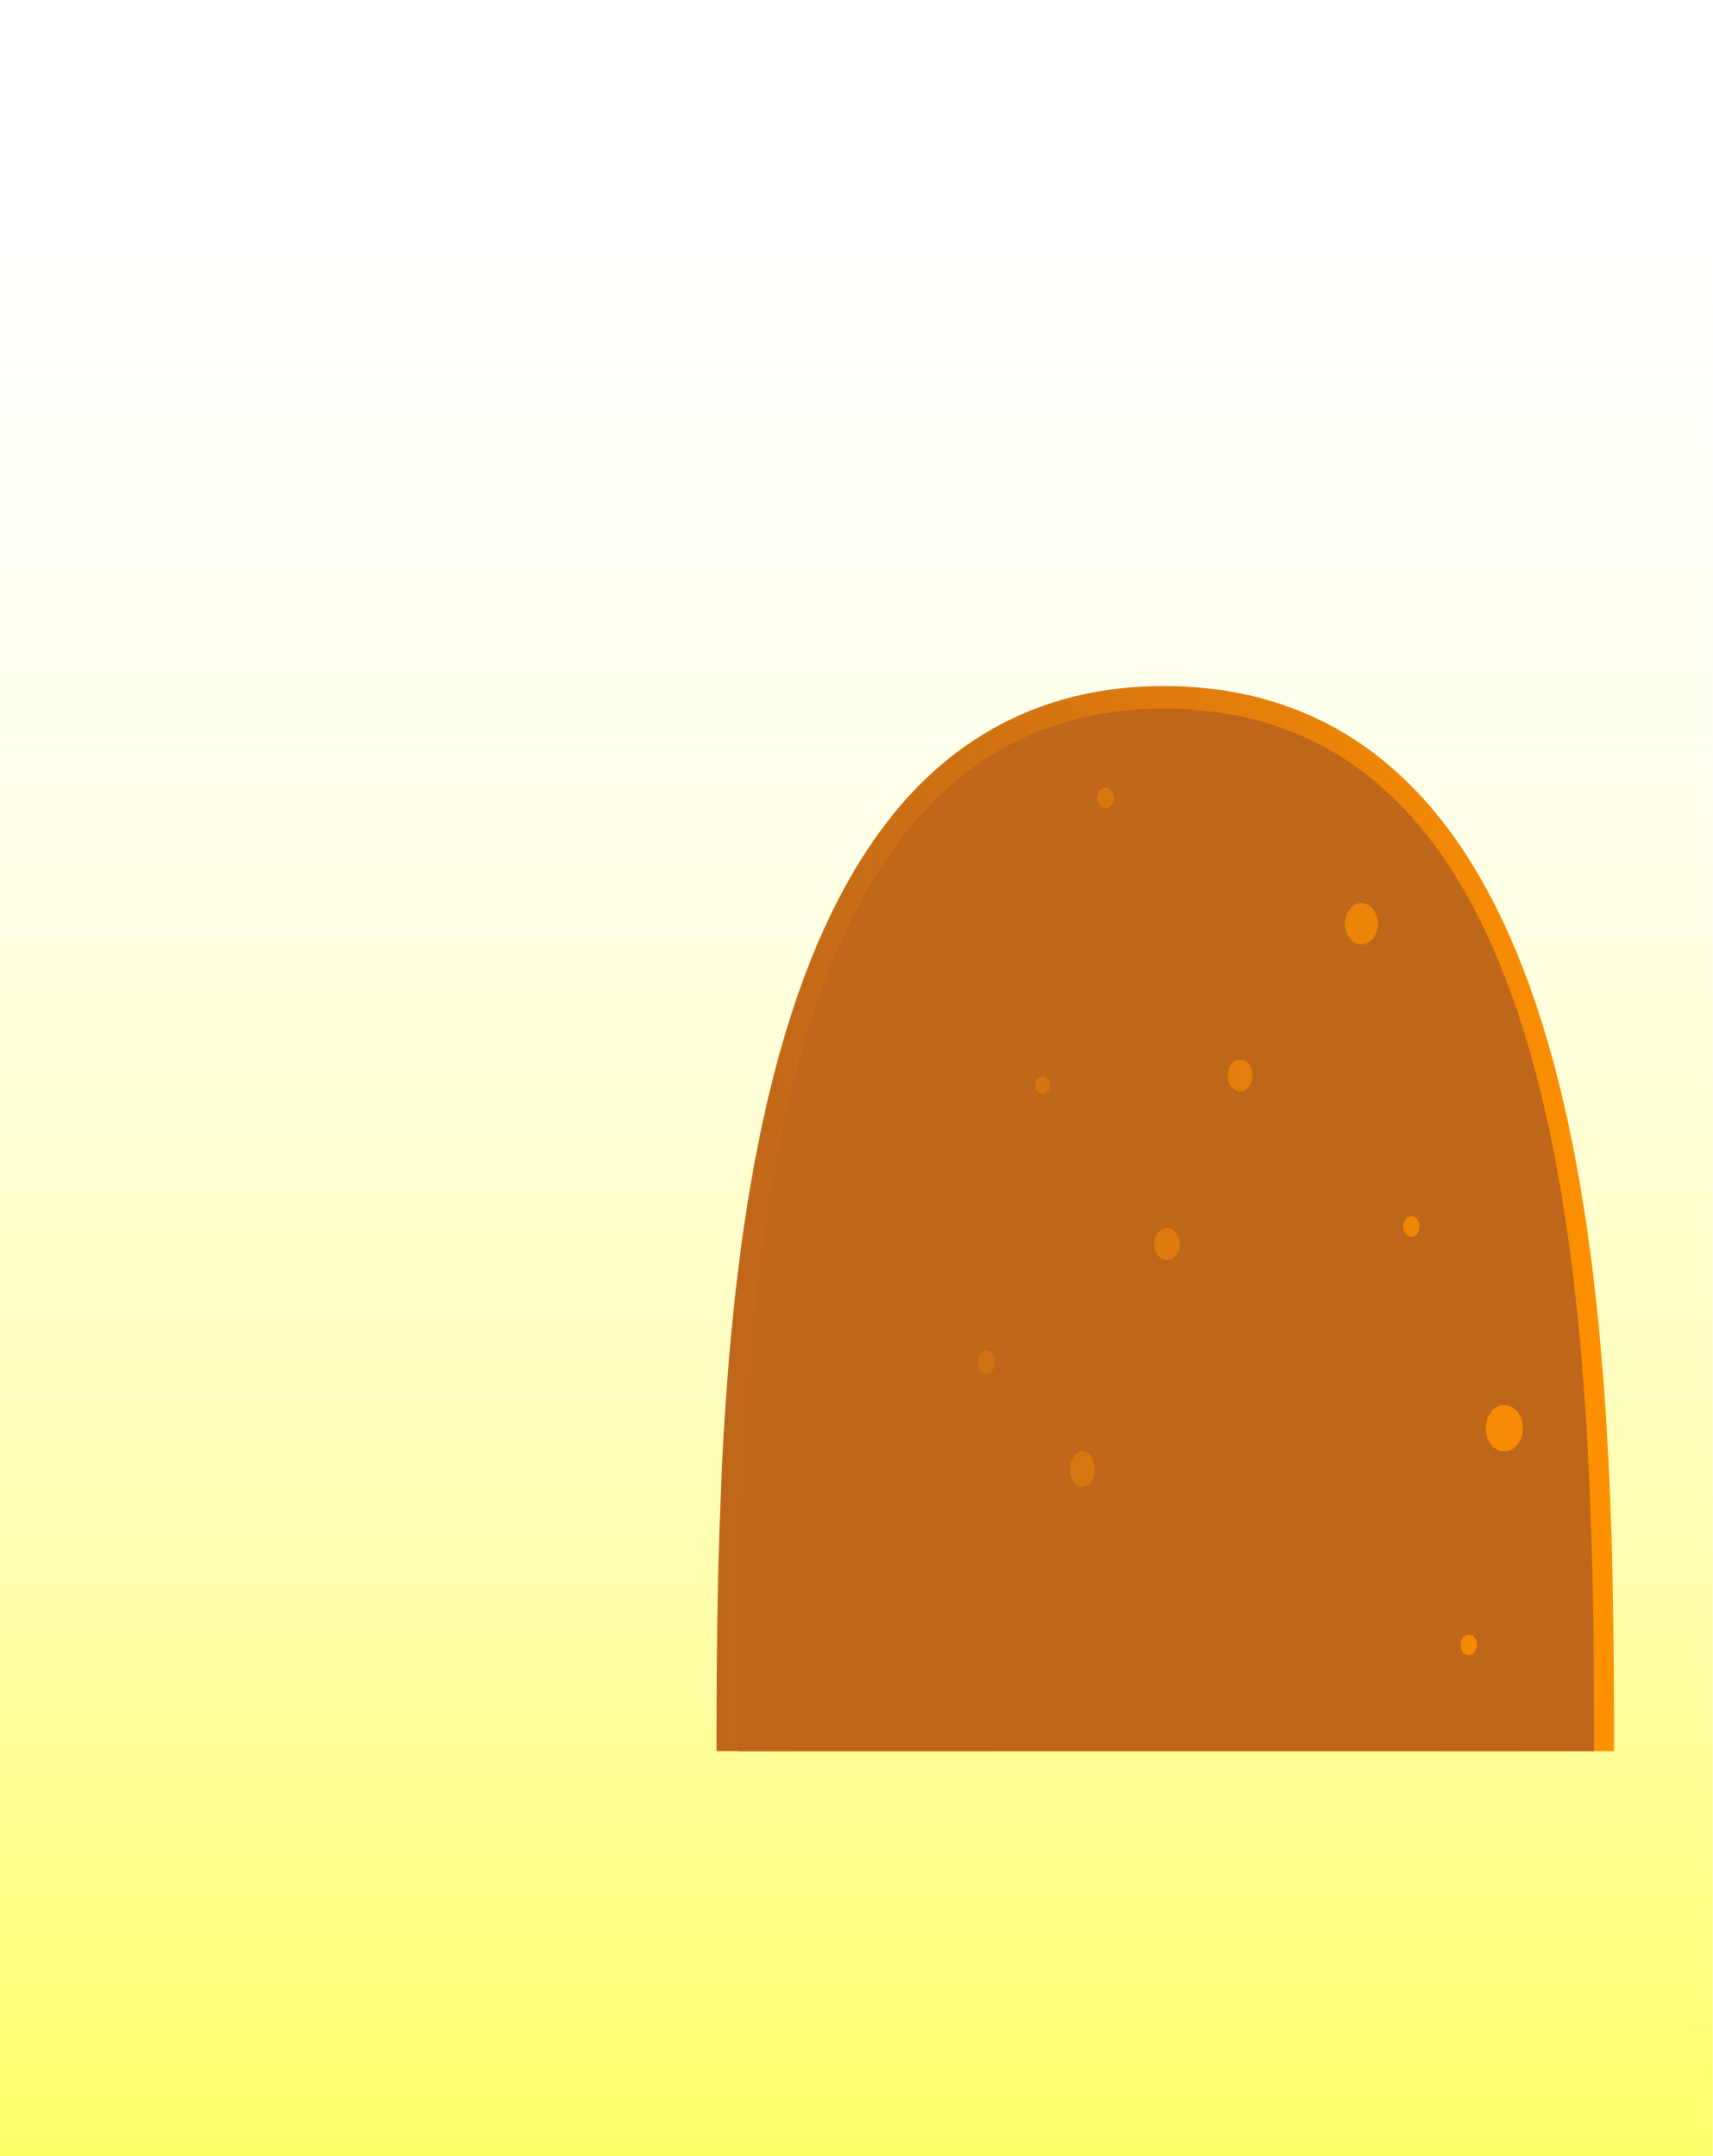
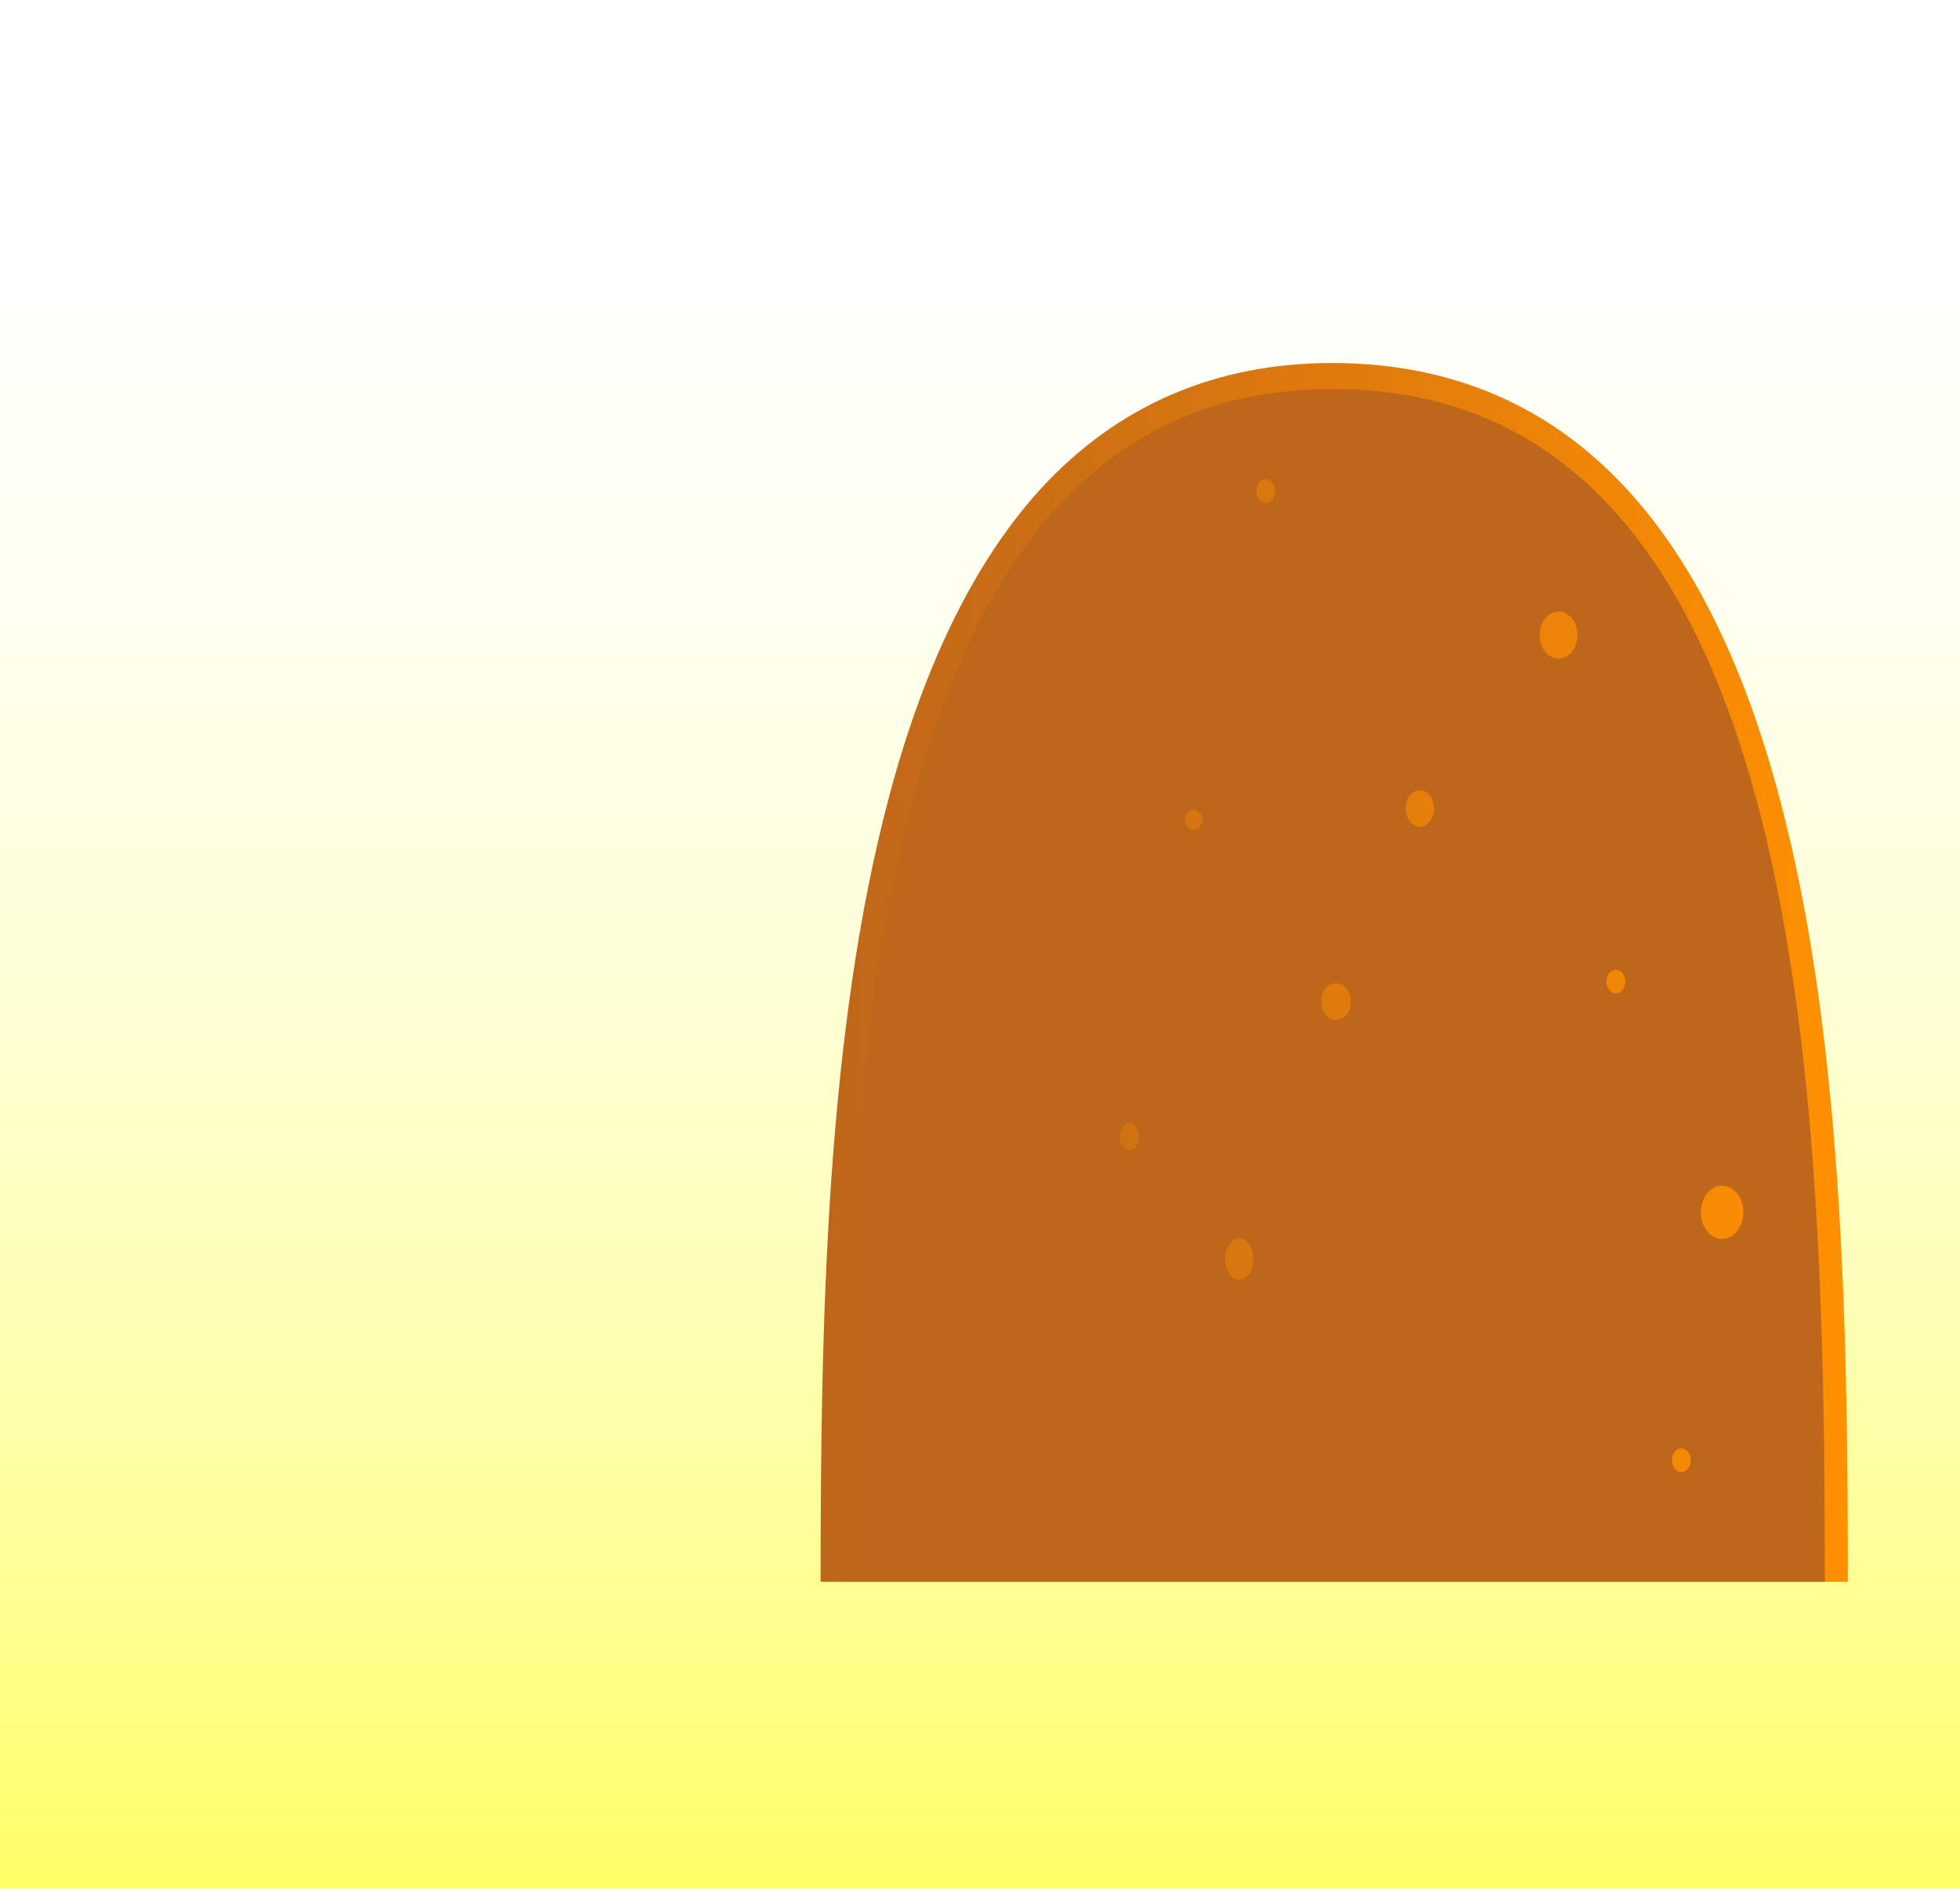
- <svg xmlns="http://www.w3.org/2000/svg" version="1.1" id="Layer_1" x="0px" y="0px" viewBox="0 0 332 418" style="enable-background:new 0 0 332 418;" xml:space="preserve">
+ <svg xmlns="http://www.w3.org/2000/svg" version="1.1" id="Layer_1" x="0px" y="0px" viewBox="0 0 332 320" style="enable-background:new 0 0 332 320;" xml:space="preserve">
  <style type="text/css">
	.st0{fill:url(#SVGID_1_);}
- 	.st1{fill:url(#SVGID_00000070831254850357530170000006231792460869017223_);}
+ 	.st1{fill:url(#SVGID_00000116224556353162300950000002282961227376679604_);}
	.st2{fill:#BE661A;}
</style>
-   <linearGradient id="SVGID_1_" gradientUnits="userSpaceOnUse" x1="166" y1="0" x2="166" y2="418">
+   <linearGradient id="SVGID_1_" gradientUnits="userSpaceOnUse" x1="166" y1="222" x2="166" y2="-98" gradientTransform="matrix(1 0 0 -1 0 222)">
    <stop offset="0" style="stop-color:#FFFFFF;stop-opacity:0" />
    <stop offset="1" style="stop-color:#FFFF00;stop-opacity:0.6" />
    <stop offset="1" style="stop-color:#00FFFF;stop-opacity:0.5" />
  </linearGradient>
-   <rect class="st0" width="332" height="418" />
-   <linearGradient id="SVGID_00000088811486210761776310000017964279496552599722_" gradientUnits="userSpaceOnUse" x1="139" y1="236.248" x2="313" y2="236.248">
+   <rect class="st0" width="332" height="320" />
+   <linearGradient id="SVGID_00000175296521995942509620000009009192254122480024_" gradientUnits="userSpaceOnUse" x1="139" y1="57.25" x2="313" y2="57.25" gradientTransform="matrix(1 0 0 -1 0 222)">
    <stop offset="0" style="stop-color:#BE661A" />
    <stop offset="1" style="stop-color:#FF9000" />
  </linearGradient>
-   <path style="fill:url(#SVGID_00000088811486210761776310000017964279496552599722_);" d="M225.6,133c-19.7,0-36.3,7.1-49.3,21.2  c-11.1,12.1-19.7,29.5-25.7,51.9c-10.8,40.3-11.7,89.7-11.7,133.4h174c0-43.7-0.9-93.1-11.7-133.3c-6-22.4-14.6-39.8-25.8-51.9  c-13-14.1-29.6-21.2-49.5-21.3H225.6L225.6,133z" />
-   <path class="st2" d="M226,137.4c-79.9-0.3-83,118.2-83,202.1H309C309,255.6,305.9,137.8,226,137.4z M191.2,266.4  c-0.9,0-1.6-1-1.6-2.3s0.7-2.3,1.6-2.3s1.6,1,1.6,2.3C192.8,265.5,192.1,266.4,191.2,266.4z M202.1,212.1c-0.8,0-1.5-0.8-1.5-1.7  c0-1,0.6-1.7,1.5-1.7c0.8,0,1.5,0.8,1.5,1.7C203.5,211.3,202.9,212.1,202.1,212.1z M209.8,288.3c-1.4,0-2.4-1.6-2.4-3.5  c0-1.9,1.1-3.5,2.4-3.5c1.3,0,2.4,1.6,2.4,3.5C212.3,286.7,211.2,288.3,209.8,288.3z M214.3,156.7c-0.9,0-1.6-0.9-1.6-2  c0-1.1,0.7-2,1.6-2c0.9,0,1.6,0.9,1.6,2C215.9,155.8,215.2,156.7,214.3,156.7z M226.2,244.3c-1.4,0-2.5-1.4-2.5-3.1  c0-1.7,1.1-3.1,2.5-3.1s2.5,1.4,2.5,3.1C228.8,242.9,227.6,244.3,226.2,244.3z M238,208.5c0-1.7,1.1-3.1,2.4-3.1  c1.4,0,2.4,1.4,2.4,3.1c0,1.7-1.1,3.1-2.4,3.1C239,211.5,238,210.1,238,208.5z M263.9,183.1c-1.8,0-3.2-1.8-3.2-4c0-2.3,1.5-4,3.2-4  c1.8,0,3.2,1.8,3.2,4S265.7,183.1,263.9,183.1z M273.6,239.8c-0.9,0-1.6-0.9-1.6-2s0.7-2,1.6-2s1.6,0.9,1.6,2  S274.5,239.8,273.6,239.8z M284.7,320.9c-0.9,0-1.6-0.9-1.6-2s0.7-2,1.6-2c0.9,0,1.6,0.9,1.6,2S285.6,320.9,284.7,320.9z   M291.6,281.4c-2,0-3.6-2-3.6-4.5c0-2.5,1.6-4.5,3.6-4.5s3.6,2,3.6,4.5C295.2,279.4,293.6,281.4,291.6,281.4z" />
+   <path style="fill:url(#SVGID_00000175296521995942509620000009009192254122480024_);" d="M225.7,61.5c-19.7,0-36.3,7.1-49.3,21.2  c-11.1,12.1-19.7,29.5-25.7,51.9C139.9,174.9,139,224.3,139,268h174c0-43.7-0.9-93.1-11.7-133.3c-6-22.4-14.6-39.8-25.8-51.9  c-13-14.1-29.6-21.2-49.5-21.3L225.7,61.5L225.7,61.5z" />
+   <path class="st2" d="M226.1,65.9c-79.9-0.3-83,118.2-83,202.1h166C309.1,184.1,306,66.3,226.1,65.9z M191.3,194.9  c-0.9,0-1.6-1-1.6-2.3s0.7-2.3,1.6-2.3s1.6,1,1.6,2.3C192.9,194,192.2,194.9,191.3,194.9z M202.2,140.6c-0.8,0-1.5-0.8-1.5-1.7  c0-1,0.6-1.7,1.5-1.7c0.8,0,1.5,0.8,1.5,1.7C203.6,139.8,203,140.6,202.2,140.6z M209.9,216.8c-1.4,0-2.4-1.6-2.4-3.5  s1.1-3.5,2.4-3.5c1.3,0,2.4,1.6,2.4,3.5C212.4,215.2,211.3,216.8,209.9,216.8z M214.4,85.2c-0.9,0-1.6-0.9-1.6-2s0.7-2,1.6-2  c0.9,0,1.6,0.9,1.6,2C216,84.3,215.3,85.2,214.4,85.2z M226.3,172.8c-1.4,0-2.5-1.4-2.5-3.1c0-1.7,1.1-3.1,2.5-3.1s2.5,1.4,2.5,3.1  C228.9,171.4,227.7,172.8,226.3,172.8z M238.1,137c0-1.7,1.1-3.1,2.4-3.1c1.4,0,2.4,1.4,2.4,3.1c0,1.7-1.1,3.1-2.4,3.1  C239.1,140,238.1,138.6,238.1,137z M264,111.6c-1.8,0-3.2-1.8-3.2-4c0-2.3,1.5-4,3.2-4c1.8,0,3.2,1.8,3.2,4S265.8,111.6,264,111.6z   M273.7,168.3c-0.9,0-1.6-0.9-1.6-2s0.7-2,1.6-2c0.9,0,1.6,0.9,1.6,2S274.6,168.3,273.7,168.3z M284.8,249.4c-0.9,0-1.6-0.9-1.6-2  s0.7-2,1.6-2c0.9,0,1.6,0.9,1.6,2S285.7,249.4,284.8,249.4z M291.7,209.9c-2,0-3.6-2-3.6-4.5s1.6-4.5,3.6-4.5s3.6,2,3.6,4.5  S293.7,209.9,291.7,209.9z" />
</svg>
